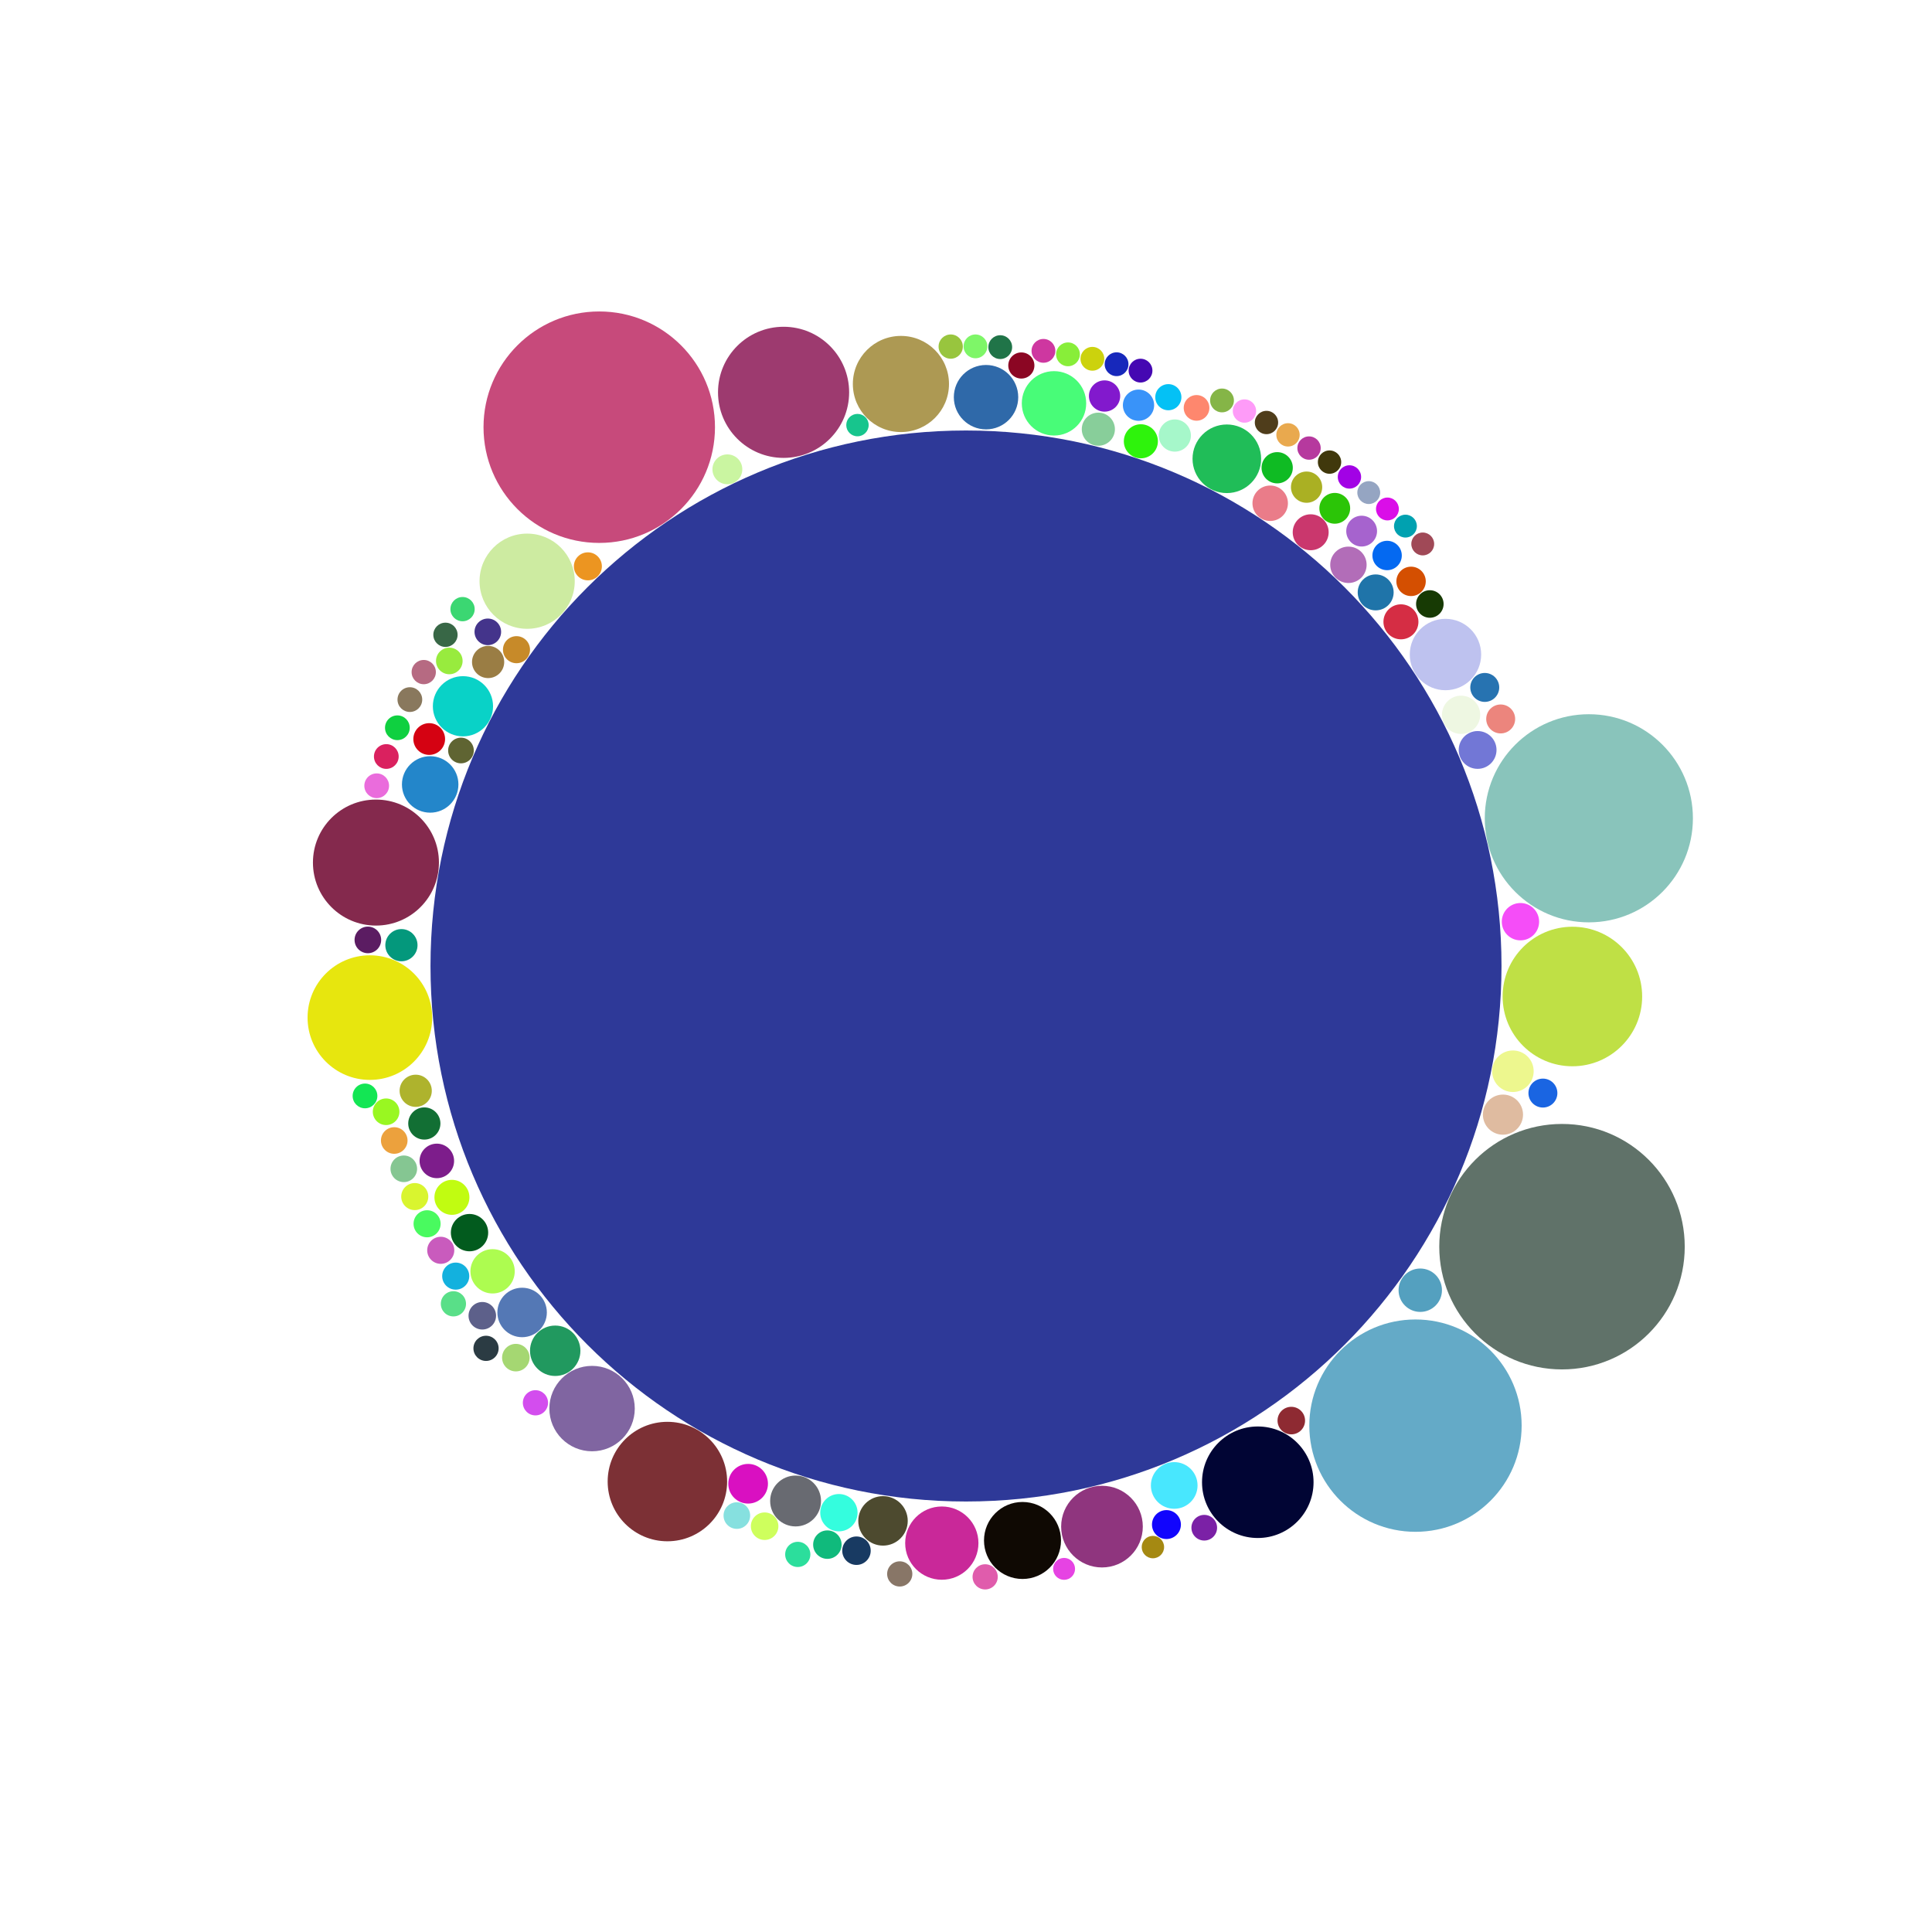
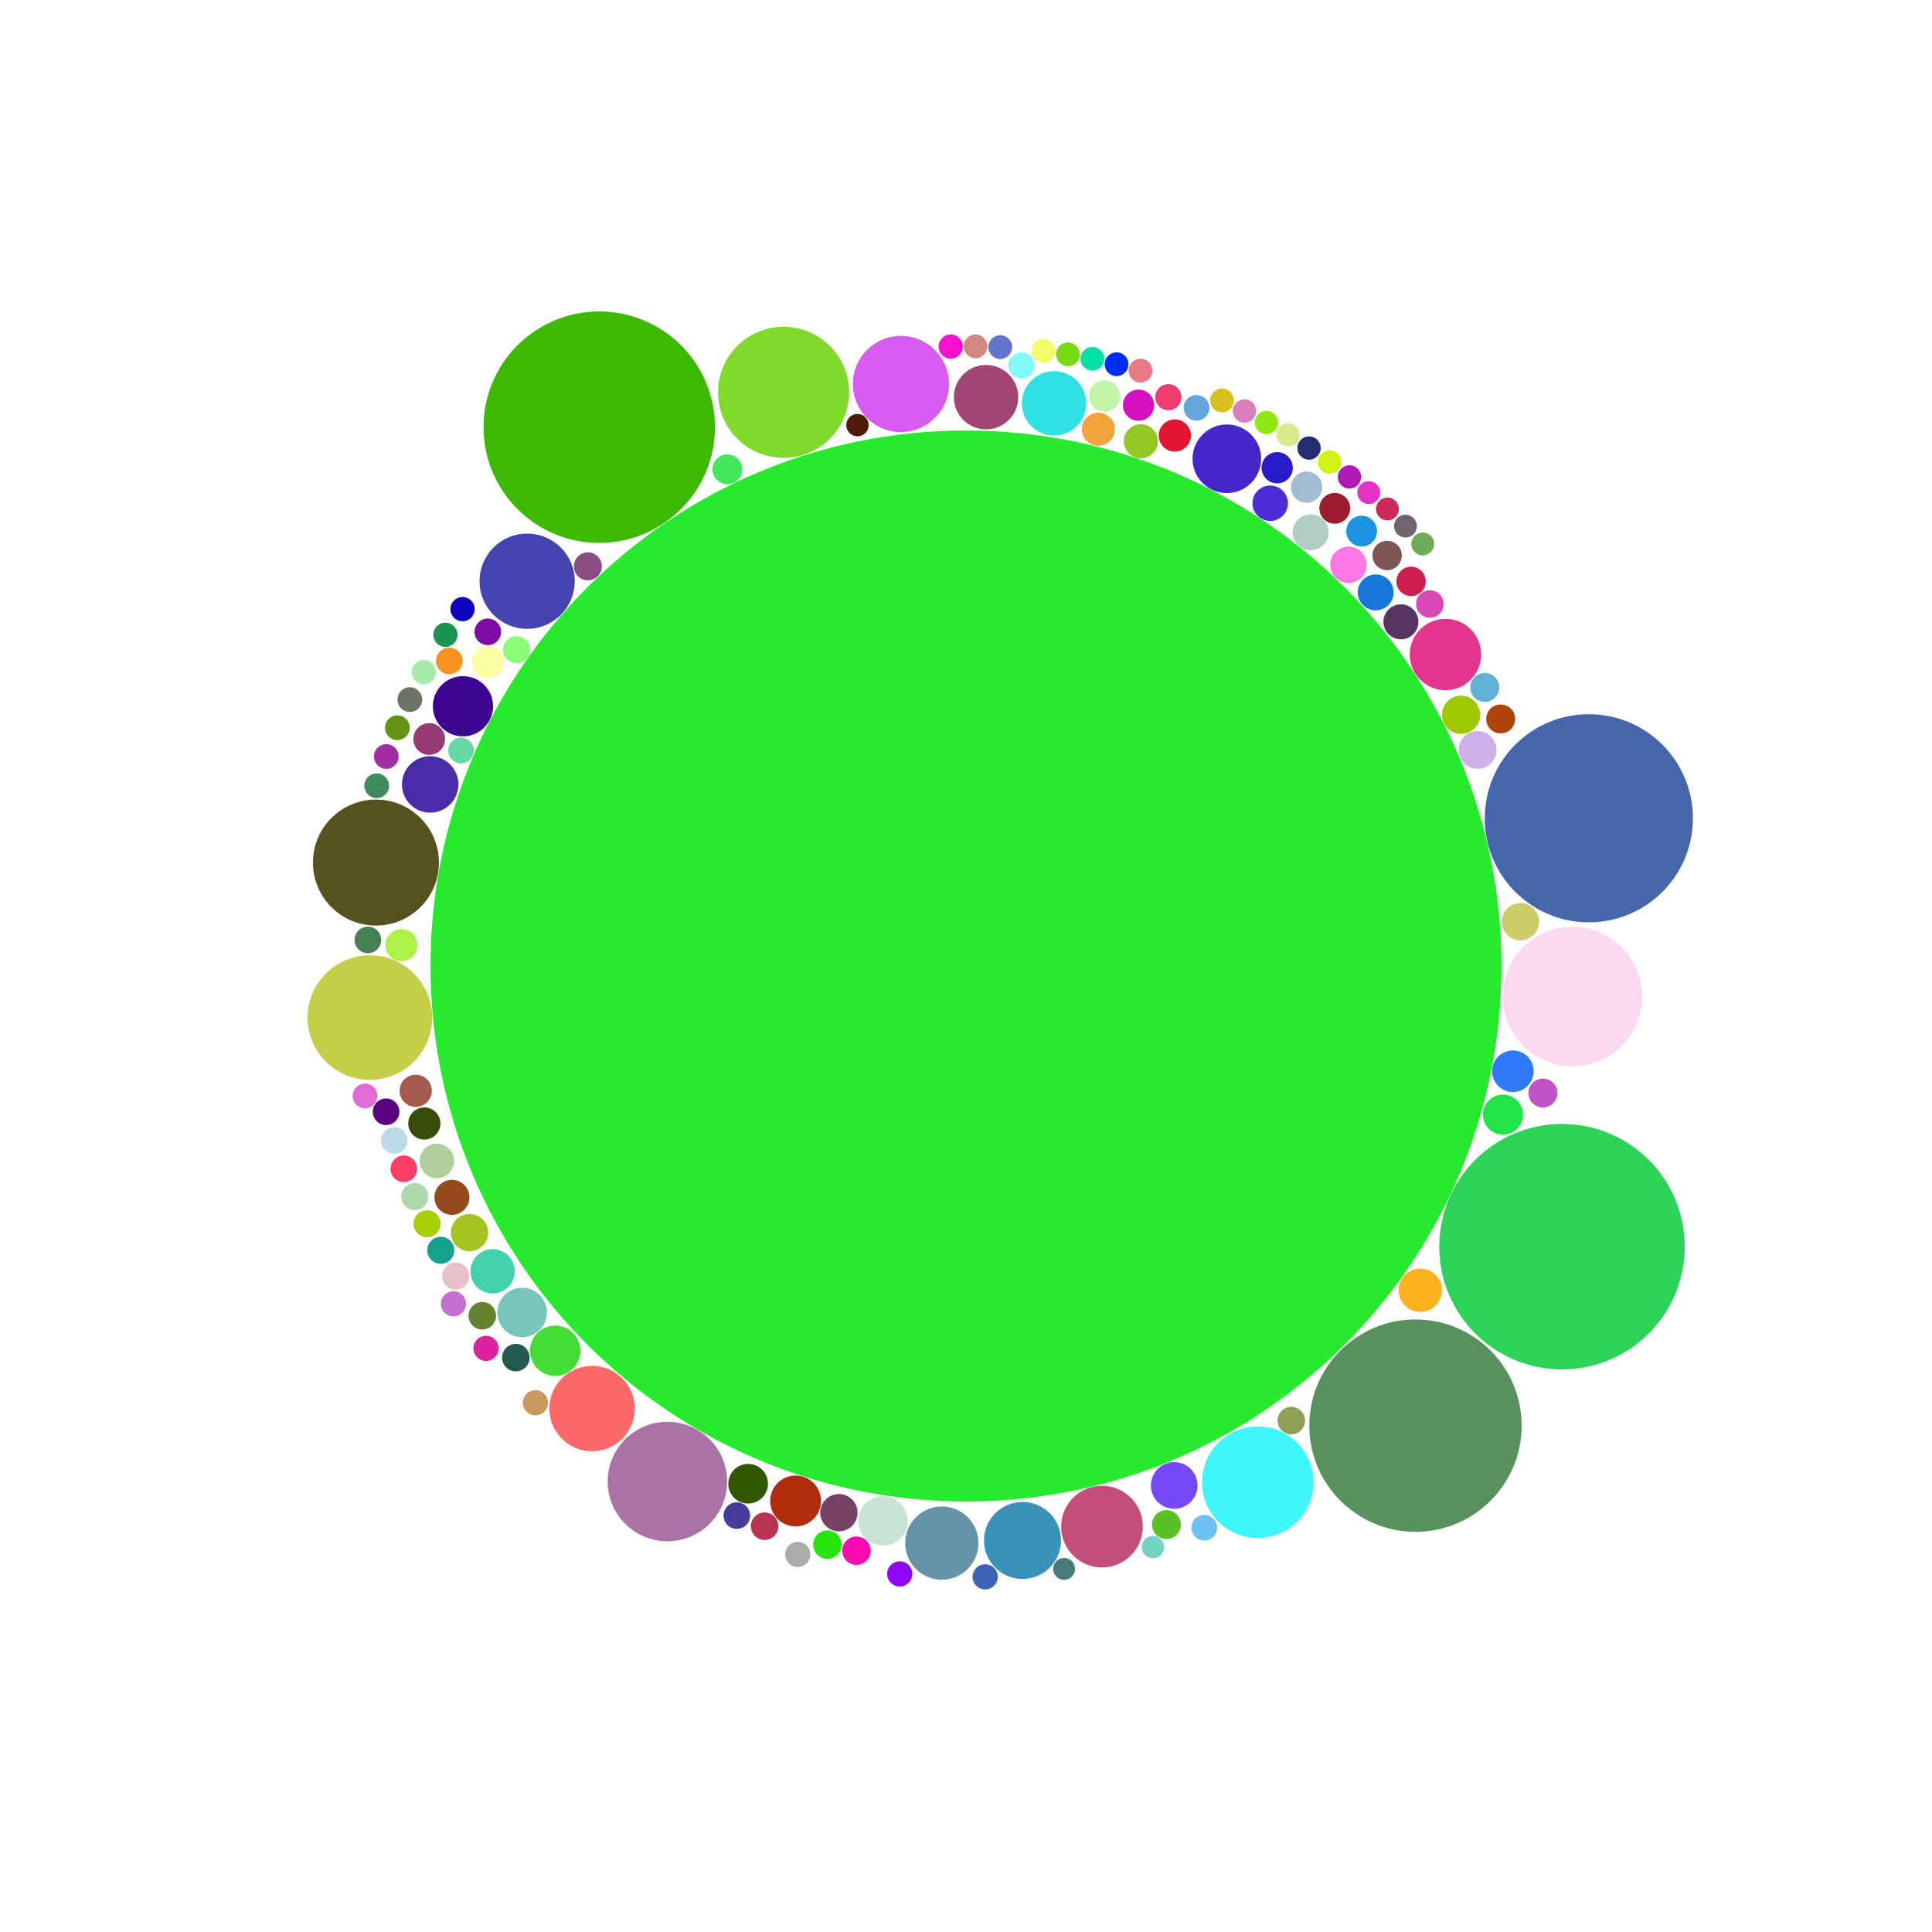
<svg xmlns="http://www.w3.org/2000/svg" width="360" height="360" viewBox="0 0 360 360" version="1.1">
  <rect x="0" y="0" width="360" height="360" style="fill:white;" />
-   <circle cx="180.0" cy="180.0" r="99.783" fill="rgb(46,57,152)" />
-   <circle cx="291.056" cy="232.301" r="22.87" fill="rgb(96,114,105)" />
-   <circle cx="111.661" cy="79.601" r="21.565" fill="rgb(199,74,123)" />
-   <circle cx="263.753" cy="265.647" r="19.783" fill="rgb(100,170,199)" />
-   <circle cx="296.058" cy="152.476" r="19.391" fill="rgb(137,196,187)" />
-   <circle cx="292.992" cy="185.684" r="13.0" fill="rgb(191,224,69)" />
-   <circle cx="146.008" cy="73.105" r="12.217" fill="rgb(157,58,111)" />
-   <circle cx="70.051" cy="160.728" r="11.739" fill="rgb(132,41,77)" />
-   <circle cx="68.92" cy="189.615" r="11.609" fill="rgb(231,230,14)" />
-   <circle cx="124.359" cy="276.065" r="11.13" fill="rgb(124,48,53)" />
-   <circle cx="234.37" cy="276.194" r="10.391" fill="rgb(1,5,52)" />
-   <circle cx="167.874" cy="71.55" r="8.957" fill="rgb(173,153,83)" />
-   <circle cx="98.226" cy="108.3" r="8.87" fill="rgb(205,235,161)" />
-   <circle cx="110.323" cy="262.468" r="7.957" fill="rgb(128,101,161)" />
-   <circle cx="205.338" cy="284.463" r="7.609" fill="rgb(143,53,126)" />
-   <circle cx="190.528" cy="287.045" r="7.174" fill="rgb(15,9,3)" />
-   <circle cx="175.493" cy="287.537" r="6.826" fill="rgb(201,40,153)" />
-   <circle cx="269.341" cy="121.962" r="6.652" fill="rgb(190,194,239)" />
-   <circle cx="228.602" cy="85.487" r="6.391" fill="rgb(32,189,88)" />
-   <circle cx="183.733" cy="74.008" r="6.0" fill="rgb(47,105,169)" />
-   <circle cx="196.397" cy="75.157" r="6.0" fill="rgb(72,252,120)" />
-   <circle cx="86.265" cy="131.602" r="5.609" fill="rgb(9,210,199)" />
-   <circle cx="80.158" cy="146.169" r="5.261" fill="rgb(35,134,202)" />
-   <circle cx="148.245" cy="279.688" r="4.739" fill="rgb(104,106,113)" />
-   <circle cx="103.455" cy="251.696" r="4.696" fill="rgb(33,153,95)" />
-   <circle cx="164.536" cy="283.393" r="4.609" fill="rgb(77,74,47)" />
-   <circle cx="97.289" cy="244.558" r="4.609" fill="rgb(84,120,181)" />
-   <circle cx="218.799" cy="276.791" r="4.348" fill="rgb(72,231,254)" />
-   <circle cx="91.786" cy="236.891" r="4.13" fill="rgb(173,252,80)" />
-   <circle cx="264.646" cy="240.413" r="4.043" fill="rgb(84,160,191)" />
-   <circle cx="281.909" cy="199.61" r="3.87" fill="rgb(237,247,142)" />
-   <circle cx="280.056" cy="207.697" r="3.739" fill="rgb(223,187,160)" />
-   <circle cx="139.402" cy="276.474" r="3.696" fill="rgb(217,16,193)" />
-   <circle cx="272.253" cy="133.192" r="3.565" fill="rgb(238,247,226)" />
-   <circle cx="275.332" cy="139.742" r="3.522" fill="rgb(114,119,214)" />
-   <circle cx="283.314" cy="171.743" r="3.478" fill="rgb(245,77,248)" />
-   <circle cx="156.318" cy="281.867" r="3.478" fill="rgb(52,253,222)" />
-   <circle cx="87.489" cy="229.683" r="3.478" fill="rgb(2,91,30)" />
-   <circle cx="251.259" cy="105.243" r="3.391" fill="rgb(178,109,184)" />
-   <circle cx="244.228" cy="99.179" r="3.348" fill="rgb(202,55,109)" />
-   <circle cx="256.337" cy="110.384" r="3.348" fill="rgb(31,116,169)" />
-   <circle cx="236.683" cy="93.774" r="3.304" fill="rgb(234,124,137)" />
-   <circle cx="261.044" cy="115.868" r="3.261" fill="rgb(213,45,68)" />
-   <circle cx="84.21" cy="223.108" r="3.261" fill="rgb(193,252,17)" />
-   <circle cx="81.398" cy="216.319" r="3.217" fill="rgb(125,29,139)" />
-   <circle cx="212.584" cy="82.228" r="3.174" fill="rgb(46,243,12)" />
-   <circle cx="204.661" cy="79.976" r="3.087" fill="rgb(136,206,154)" />
-   <circle cx="79.067" cy="209.347" r="3.0" fill="rgb(18,111,52)" />
-   <circle cx="77.46" cy="203.252" r="3.0" fill="rgb(174,179,45)" />
-   <circle cx="74.799" cy="176.12" r="3.0" fill="rgb(4,152,124)" />
-   <circle cx="90.953" cy="123.353" r="3.0" fill="rgb(154,125,68)" />
-   <circle cx="218.91" cy="81.155" r="3.0" fill="rgb(166,247,202)" />
-   <circle cx="79.977" cy="137.708" r="2.957" fill="rgb(213,2,18)" />
-   <circle cx="205.817" cy="73.792" r="2.913" fill="rgb(130,25,205)" />
-   <circle cx="212.145" cy="75.501" r="2.913" fill="rgb(57,147,249)" />
-   <circle cx="237.985" cy="87.159" r="2.913" fill="rgb(15,187,35)" />
-   <circle cx="243.462" cy="90.776" r="2.913" fill="rgb(170,176,35)" />
-   <circle cx="248.714" cy="94.717" r="2.87" fill="rgb(43,197,7)" />
-   <circle cx="253.722" cy="98.966" r="2.87" fill="rgb(166,99,206)" />
-   <circle cx="135.536" cy="87.453" r="2.783" fill="rgb(202,245,161)" />
-   <circle cx="258.467" cy="103.509" r="2.739" fill="rgb(4,105,241)" />
-   <circle cx="262.933" cy="108.329" r="2.739" fill="rgb(212,79,1)" />
-   <circle cx="276.665" cy="128.092" r="2.696" fill="rgb(39,115,177)" />
-   <circle cx="279.63" cy="133.966" r="2.696" fill="rgb(236,133,125)" />
-   <circle cx="287.499" cy="203.679" r="2.696" fill="rgb(26,101,226)" />
-   <circle cx="217.35" cy="284.082" r="2.696" fill="rgb(17,5,253)" />
-   <circle cx="159.592" cy="288.951" r="2.652" fill="rgb(24,58,98)" />
-   <circle cx="154.169" cy="287.819" r="2.652" fill="rgb(16,186,124)" />
-   <circle cx="109.542" cy="105.529" r="2.609" fill="rgb(236,149,33)" />
-   <circle cx="240.614" cy="264.705" r="2.565" fill="rgb(142,42,50)" />
-   <circle cx="266.429" cy="112.546" r="2.565" fill="rgb(23,58,4)" />
-   <circle cx="142.477" cy="284.386" r="2.565" fill="rgb(206,255,93)" />
-   <circle cx="96.121" cy="252.975" r="2.565" fill="rgb(165,215,114)" />
-   <circle cx="89.869" cy="245.172" r="2.565" fill="rgb(93,96,138)" />
-   <circle cx="96.24" cy="121.06" r="2.522" fill="rgb(199,138,41)" />
-   <circle cx="84.917" cy="237.786" r="2.522" fill="rgb(19,177,222)" />
-   <circle cx="82.127" cy="232.976" r="2.522" fill="rgb(201,91,189)" />
-   <circle cx="79.581" cy="228.032" r="2.522" fill="rgb(73,250,95)" />
-   <circle cx="77.284" cy="222.965" r="2.522" fill="rgb(217,245,47)" />
-   <circle cx="90.898" cy="117.736" r="2.478" fill="rgb(68,52,139)" />
-   <circle cx="137.3" cy="282.405" r="2.478" fill="rgb(134,224,223)" />
-   <circle cx="75.242" cy="217.789" r="2.478" fill="rgb(133,198,146)" />
-   <circle cx="73.461" cy="212.516" r="2.478" fill="rgb(236,161,61)" />
-   <circle cx="71.946" cy="207.16" r="2.478" fill="rgb(153,247,33)" />
-   <circle cx="68.546" cy="175.139" r="2.478" fill="rgb(91,28,98)" />
-   <circle cx="83.722" cy="123.159" r="2.478" fill="rgb(152,235,62)" />
-   <circle cx="190.312" cy="68.104" r="2.435" fill="rgb(139,6,35)" />
-   <circle cx="217.702" cy="74.011" r="2.435" fill="rgb(4,193,245)" />
-   <circle cx="85.895" cy="139.846" r="2.391" fill="rgb(95,100,50)" />
-   <circle cx="222.959" cy="76.004" r="2.391" fill="rgb(254,135,110)" />
-   <circle cx="224.395" cy="284.668" r="2.391" fill="rgb(123,33,166)" />
-   <circle cx="183.57" cy="293.823" r="2.348" fill="rgb(224,92,172)" />
-   <circle cx="167.653" cy="293.278" r="2.348" fill="rgb(136,118,103)" />
-   <circle cx="148.653" cy="289.641" r="2.348" fill="rgb(44,222,156)" />
-   <circle cx="99.773" cy="261.39" r="2.348" fill="rgb(211,77,238)" />
-   <circle cx="90.564" cy="251.244" r="2.348" fill="rgb(43,59,67)" />
-   <circle cx="84.488" cy="242.947" r="2.348" fill="rgb(89,223,136)" />
-   <circle cx="68.013" cy="204.21" r="2.304" fill="rgb(19,230,84)" />
-   <circle cx="70.192" cy="146.416" r="2.304" fill="rgb(234,108,220)" />
-   <circle cx="71.983" cy="140.964" r="2.304" fill="rgb(218,33,95)" />
-   <circle cx="74.045" cy="135.608" r="2.304" fill="rgb(15,208,64)" />
-   <circle cx="76.372" cy="130.36" r="2.304" fill="rgb(137,120,93)" />
-   <circle cx="78.959" cy="125.234" r="2.261" fill="rgb(182,106,130)" />
-   <circle cx="83.005" cy="118.286" r="2.261" fill="rgb(56,103,70)" />
-   <circle cx="86.189" cy="113.503" r="2.261" fill="rgb(59,215,114)" />
-   <circle cx="177.151" cy="64.582" r="2.261" fill="rgb(152,197,62)" />
-   <circle cx="181.767" cy="64.54" r="2.217" fill="rgb(126,246,104)" />
-   <circle cx="186.381" cy="64.683" r="2.217" fill="rgb(32,116,72)" />
-   <circle cx="194.431" cy="65.377" r="2.217" fill="rgb(206,55,160)" />
-   <circle cx="199.004" cy="66.025" r="2.217" fill="rgb(136,238,57)" />
-   <circle cx="203.548" cy="66.856" r="2.217" fill="rgb(204,210,13)" />
-   <circle cx="208.057" cy="67.868" r="2.217" fill="rgb(23,40,187)" />
-   <circle cx="212.521" cy="69.06" r="2.217" fill="rgb(69,8,178)" />
-   <circle cx="227.705" cy="74.616" r="2.217" fill="rgb(133,181,71)" />
-   <circle cx="231.888" cy="76.589" r="2.174" fill="rgb(254,155,248)" />
-   <circle cx="235.989" cy="78.728" r="2.174" fill="rgb(79,61,27)" />
-   <circle cx="240.002" cy="81.03" r="2.174" fill="rgb(233,169,78)" />
-   <circle cx="243.921" cy="83.49" r="2.174" fill="rgb(182,57,158)" />
-   <circle cx="247.739" cy="86.106" r="2.174" fill="rgb(64,56,12)" />
-   <circle cx="251.449" cy="88.873" r="2.174" fill="rgb(162,2,229)" />
-   <circle cx="255.047" cy="91.786" r="2.13" fill="rgb(149,165,194)" />
-   <circle cx="258.527" cy="94.841" r="2.13" fill="rgb(218,14,232)" />
-   <circle cx="261.882" cy="98.033" r="2.13" fill="rgb(0,161,176)" />
-   <circle cx="265.107" cy="101.358" r="2.13" fill="rgb(160,73,87)" />
-   <circle cx="159.776" cy="79.21" r="2.087" fill="rgb(23,197,141)" />
-   <circle cx="214.827" cy="288.276" r="2.087" fill="rgb(165,137,18)" />
-   <circle cx="198.277" cy="292.337" r="2.043" fill="rgb(230,67,227)" />
+   <circle cx="180.0" cy="180.0" r="99.783" fill="rgb(39,234,46)" />
+   <circle cx="291.056" cy="232.301" r="22.87" fill="rgb(45,211,88)" />
+   <circle cx="111.661" cy="79.601" r="21.565" fill="rgb(61,185,3)" />
+   <circle cx="263.753" cy="265.647" r="19.783" fill="rgb(89,145,94)" />
+   <circle cx="296.058" cy="152.476" r="19.391" fill="rgb(69,102,171)" />
+   <circle cx="292.992" cy="185.684" r="13.0" fill="rgb(251,217,240)" />
+   <circle cx="146.008" cy="73.105" r="12.217" fill="rgb(127,218,43)" />
+   <circle cx="70.051" cy="160.728" r="11.739" fill="rgb(85,82,32)" />
+   <circle cx="68.92" cy="189.615" r="11.609" fill="rgb(196,207,71)" />
+   <circle cx="124.359" cy="276.065" r="11.13" fill="rgb(170,115,163)" />
+   <circle cx="234.37" cy="276.194" r="10.391" fill="rgb(63,246,246)" />
+   <circle cx="167.874" cy="71.55" r="8.957" fill="rgb(216,91,241)" />
+   <circle cx="98.226" cy="108.3" r="8.87" fill="rgb(70,66,178)" />
+   <circle cx="110.323" cy="262.468" r="7.957" fill="rgb(252,105,107)" />
+   <circle cx="205.338" cy="284.463" r="7.609" fill="rgb(195,78,122)" />
+   <circle cx="190.528" cy="287.045" r="7.174" fill="rgb(57,146,185)" />
+   <circle cx="175.493" cy="287.537" r="6.826" fill="rgb(101,148,168)" />
+   <circle cx="269.341" cy="121.962" r="6.652" fill="rgb(228,52,142)" />
+   <circle cx="228.602" cy="85.487" r="6.391" fill="rgb(69,38,202)" />
+   <circle cx="183.733" cy="74.008" r="6.0" fill="rgb(163,68,118)" />
+   <circle cx="196.397" cy="75.157" r="6.0" fill="rgb(47,225,226)" />
+   <circle cx="86.265" cy="131.602" r="5.609" fill="rgb(61,4,145)" />
+   <circle cx="80.158" cy="146.169" r="5.261" fill="rgb(75,44,168)" />
+   <circle cx="148.245" cy="279.688" r="4.739" fill="rgb(176,44,11)" />
+   <circle cx="103.455" cy="251.696" r="4.696" fill="rgb(70,220,55)" />
+   <circle cx="164.536" cy="283.393" r="4.609" fill="rgb(200,226,212)" />
+   <circle cx="97.289" cy="244.558" r="4.609" fill="rgb(121,196,187)" />
+   <circle cx="218.799" cy="276.791" r="4.348" fill="rgb(119,73,246)" />
+   <circle cx="91.786" cy="236.891" r="4.13" fill="rgb(66,210,173)" />
+   <circle cx="264.646" cy="240.413" r="4.043" fill="rgb(255,177,31)" />
+   <circle cx="281.909" cy="199.61" r="3.87" fill="rgb(48,121,251)" />
+   <circle cx="280.056" cy="207.697" r="3.739" fill="rgb(35,227,75)" />
+   <circle cx="139.402" cy="276.474" r="3.696" fill="rgb(48,87,0)" />
+   <circle cx="272.253" cy="133.192" r="3.565" fill="rgb(158,201,2)" />
+   <circle cx="275.332" cy="139.742" r="3.522" fill="rgb(207,176,234)" />
+   <circle cx="283.314" cy="171.743" r="3.478" fill="rgb(206,204,104)" />
+   <circle cx="156.318" cy="281.867" r="3.478" fill="rgb(117,66,101)" />
+   <circle cx="87.489" cy="229.683" r="3.478" fill="rgb(165,196,31)" />
+   <circle cx="251.259" cy="105.243" r="3.391" fill="rgb(254,119,229)" />
+   <circle cx="244.228" cy="99.179" r="3.348" fill="rgb(175,204,197)" />
+   <circle cx="256.337" cy="110.384" r="3.348" fill="rgb(24,120,217)" />
+   <circle cx="236.683" cy="93.774" r="3.304" fill="rgb(75,43,214)" />
+   <circle cx="261.044" cy="115.868" r="3.261" fill="rgb(87,52,98)" />
+   <circle cx="84.21" cy="223.108" r="3.261" fill="rgb(149,74,29)" />
+   <circle cx="81.398" cy="216.319" r="3.217" fill="rgb(176,207,156)" />
+   <circle cx="212.584" cy="82.228" r="3.174" fill="rgb(147,199,33)" />
+   <circle cx="204.661" cy="79.976" r="3.087" fill="rgb(243,163,60)" />
+   <circle cx="79.067" cy="209.347" r="3.0" fill="rgb(56,77,5)" />
+   <circle cx="77.46" cy="203.252" r="3.0" fill="rgb(164,90,76)" />
+   <circle cx="74.799" cy="176.12" r="3.0" fill="rgb(175,242,71)" />
+   <circle cx="90.953" cy="123.353" r="3.0" fill="rgb(251,255,163)" />
+   <circle cx="218.91" cy="81.155" r="3.0" fill="rgb(227,20,48)" />
+   <circle cx="79.977" cy="137.708" r="2.957" fill="rgb(150,58,118)" />
+   <circle cx="205.817" cy="73.792" r="2.913" fill="rgb(195,244,166)" />
+   <circle cx="212.145" cy="75.501" r="2.913" fill="rgb(212,16,191)" />
+   <circle cx="237.985" cy="87.159" r="2.913" fill="rgb(39,26,200)" />
+   <circle cx="243.462" cy="90.776" r="2.913" fill="rgb(162,188,211)" />
+   <circle cx="248.714" cy="94.717" r="2.87" fill="rgb(157,29,48)" />
+   <circle cx="253.722" cy="98.966" r="2.87" fill="rgb(30,146,227)" />
+   <circle cx="135.536" cy="87.453" r="2.783" fill="rgb(67,231,89)" />
+   <circle cx="258.467" cy="103.509" r="2.739" fill="rgb(126,86,86)" />
+   <circle cx="262.933" cy="108.329" r="2.739" fill="rgb(205,30,82)" />
+   <circle cx="276.665" cy="128.092" r="2.696" fill="rgb(98,176,214)" />
+   <circle cx="279.63" cy="133.966" r="2.696" fill="rgb(175,68,13)" />
+   <circle cx="287.499" cy="203.679" r="2.696" fill="rgb(191,83,199)" />
+   <circle cx="217.35" cy="284.082" r="2.696" fill="rgb(90,192,39)" />
+   <circle cx="159.592" cy="288.951" r="2.652" fill="rgb(248,10,176)" />
+   <circle cx="154.169" cy="287.819" r="2.652" fill="rgb(38,229,15)" />
+   <circle cx="109.542" cy="105.529" r="2.609" fill="rgb(137,77,132)" />
+   <circle cx="240.614" cy="264.705" r="2.565" fill="rgb(144,160,87)" />
+   <circle cx="266.429" cy="112.546" r="2.565" fill="rgb(219,72,185)" />
+   <circle cx="142.477" cy="284.386" r="2.565" fill="rgb(183,52,83)" />
+   <circle cx="96.121" cy="252.975" r="2.565" fill="rgb(35,89,79)" />
+   <circle cx="89.869" cy="245.172" r="2.565" fill="rgb(101,128,47)" />
+   <circle cx="96.24" cy="121.06" r="2.522" fill="rgb(139,255,119)" />
+   <circle cx="84.917" cy="237.786" r="2.522" fill="rgb(232,192,199)" />
+   <circle cx="82.127" cy="232.976" r="2.522" fill="rgb(20,162,139)" />
+   <circle cx="79.581" cy="228.032" r="2.522" fill="rgb(168,207,5)" />
+   <circle cx="77.284" cy="222.965" r="2.522" fill="rgb(173,216,172)" />
+   <circle cx="90.898" cy="117.736" r="2.478" fill="rgb(126,11,166)" />
+   <circle cx="137.3" cy="282.405" r="2.478" fill="rgb(69,61,154)" />
+   <circle cx="75.242" cy="217.789" r="2.478" fill="rgb(251,62,100)" />
+   <circle cx="73.461" cy="212.516" r="2.478" fill="rgb(188,217,232)" />
+   <circle cx="71.946" cy="207.16" r="2.478" fill="rgb(91,2,126)" />
+   <circle cx="68.546" cy="175.139" r="2.478" fill="rgb(68,128,83)" />
+   <circle cx="83.722" cy="123.159" r="2.478" fill="rgb(247,146,32)" />
+   <circle cx="190.312" cy="68.104" r="2.435" fill="rgb(128,251,249)" />
+   <circle cx="217.702" cy="74.011" r="2.435" fill="rgb(238,62,113)" />
+   <circle cx="85.895" cy="139.846" r="2.391" fill="rgb(104,216,162)" />
+   <circle cx="222.959" cy="76.004" r="2.391" fill="rgb(100,166,220)" />
+   <circle cx="224.395" cy="284.668" r="2.391" fill="rgb(109,193,243)" />
+   <circle cx="183.57" cy="293.823" r="2.348" fill="rgb(62,101,181)" />
+   <circle cx="167.653" cy="293.278" r="2.348" fill="rgb(142,8,248)" />
+   <circle cx="148.653" cy="289.641" r="2.348" fill="rgb(172,172,168)" />
+   <circle cx="99.773" cy="261.39" r="2.348" fill="rgb(200,152,94)" />
+   <circle cx="90.564" cy="251.244" r="2.348" fill="rgb(220,34,162)" />
+   <circle cx="84.488" cy="242.947" r="2.348" fill="rgb(197,111,208)" />
+   <circle cx="68.013" cy="204.21" r="2.304" fill="rgb(226,108,213)" />
+   <circle cx="70.192" cy="146.416" r="2.304" fill="rgb(63,139,96)" />
+   <circle cx="71.983" cy="140.964" r="2.304" fill="rgb(163,45,162)" />
+   <circle cx="74.045" cy="135.608" r="2.304" fill="rgb(100,146,19)" />
+   <circle cx="76.372" cy="130.36" r="2.304" fill="rgb(107,116,100)" />
+   <circle cx="78.959" cy="125.234" r="2.261" fill="rgb(164,235,170)" />
+   <circle cx="83.005" cy="118.286" r="2.261" fill="rgb(26,148,83)" />
+   <circle cx="86.189" cy="113.503" r="2.261" fill="rgb(12,2,192)" />
+   <circle cx="177.151" cy="64.582" r="2.261" fill="rgb(246,17,206)" />
+   <circle cx="181.767" cy="64.54" r="2.217" fill="rgb(208,136,129)" />
+   <circle cx="186.381" cy="64.683" r="2.217" fill="rgb(98,116,203)" />
+   <circle cx="194.431" cy="65.377" r="2.217" fill="rgb(242,252,107)" />
+   <circle cx="199.004" cy="66.025" r="2.217" fill="rgb(120,218,19)" />
+   <circle cx="203.548" cy="66.856" r="2.217" fill="rgb(5,223,166)" />
+   <circle cx="208.057" cy="67.868" r="2.217" fill="rgb(0,45,239)" />
+   <circle cx="212.521" cy="69.06" r="2.217" fill="rgb(231,122,132)" />
+   <circle cx="227.705" cy="74.616" r="2.217" fill="rgb(218,192,29)" />
+   <circle cx="231.888" cy="76.589" r="2.174" fill="rgb(219,125,186)" />
+   <circle cx="235.989" cy="78.728" r="2.174" fill="rgb(143,232,17)" />
+   <circle cx="240.002" cy="81.03" r="2.174" fill="rgb(215,234,141)" />
+   <circle cx="243.921" cy="83.49" r="2.174" fill="rgb(34,47,111)" />
+   <circle cx="247.739" cy="86.106" r="2.174" fill="rgb(210,242,21)" />
+   <circle cx="251.449" cy="88.873" r="2.174" fill="rgb(178,26,184)" />
+   <circle cx="255.047" cy="91.786" r="2.13" fill="rgb(229,50,195)" />
+   <circle cx="258.527" cy="94.841" r="2.13" fill="rgb(207,41,87)" />
+   <circle cx="261.882" cy="98.033" r="2.13" fill="rgb(112,101,110)" />
+   <circle cx="265.107" cy="101.358" r="2.13" fill="rgb(111,172,87)" />
+   <circle cx="159.776" cy="79.21" r="2.087" fill="rgb(79,26,8)" />
+   <circle cx="214.827" cy="288.276" r="2.087" fill="rgb(115,210,195)" />
+   <circle cx="198.277" cy="292.337" r="2.043" fill="rgb(70,122,123)" />
</svg>
